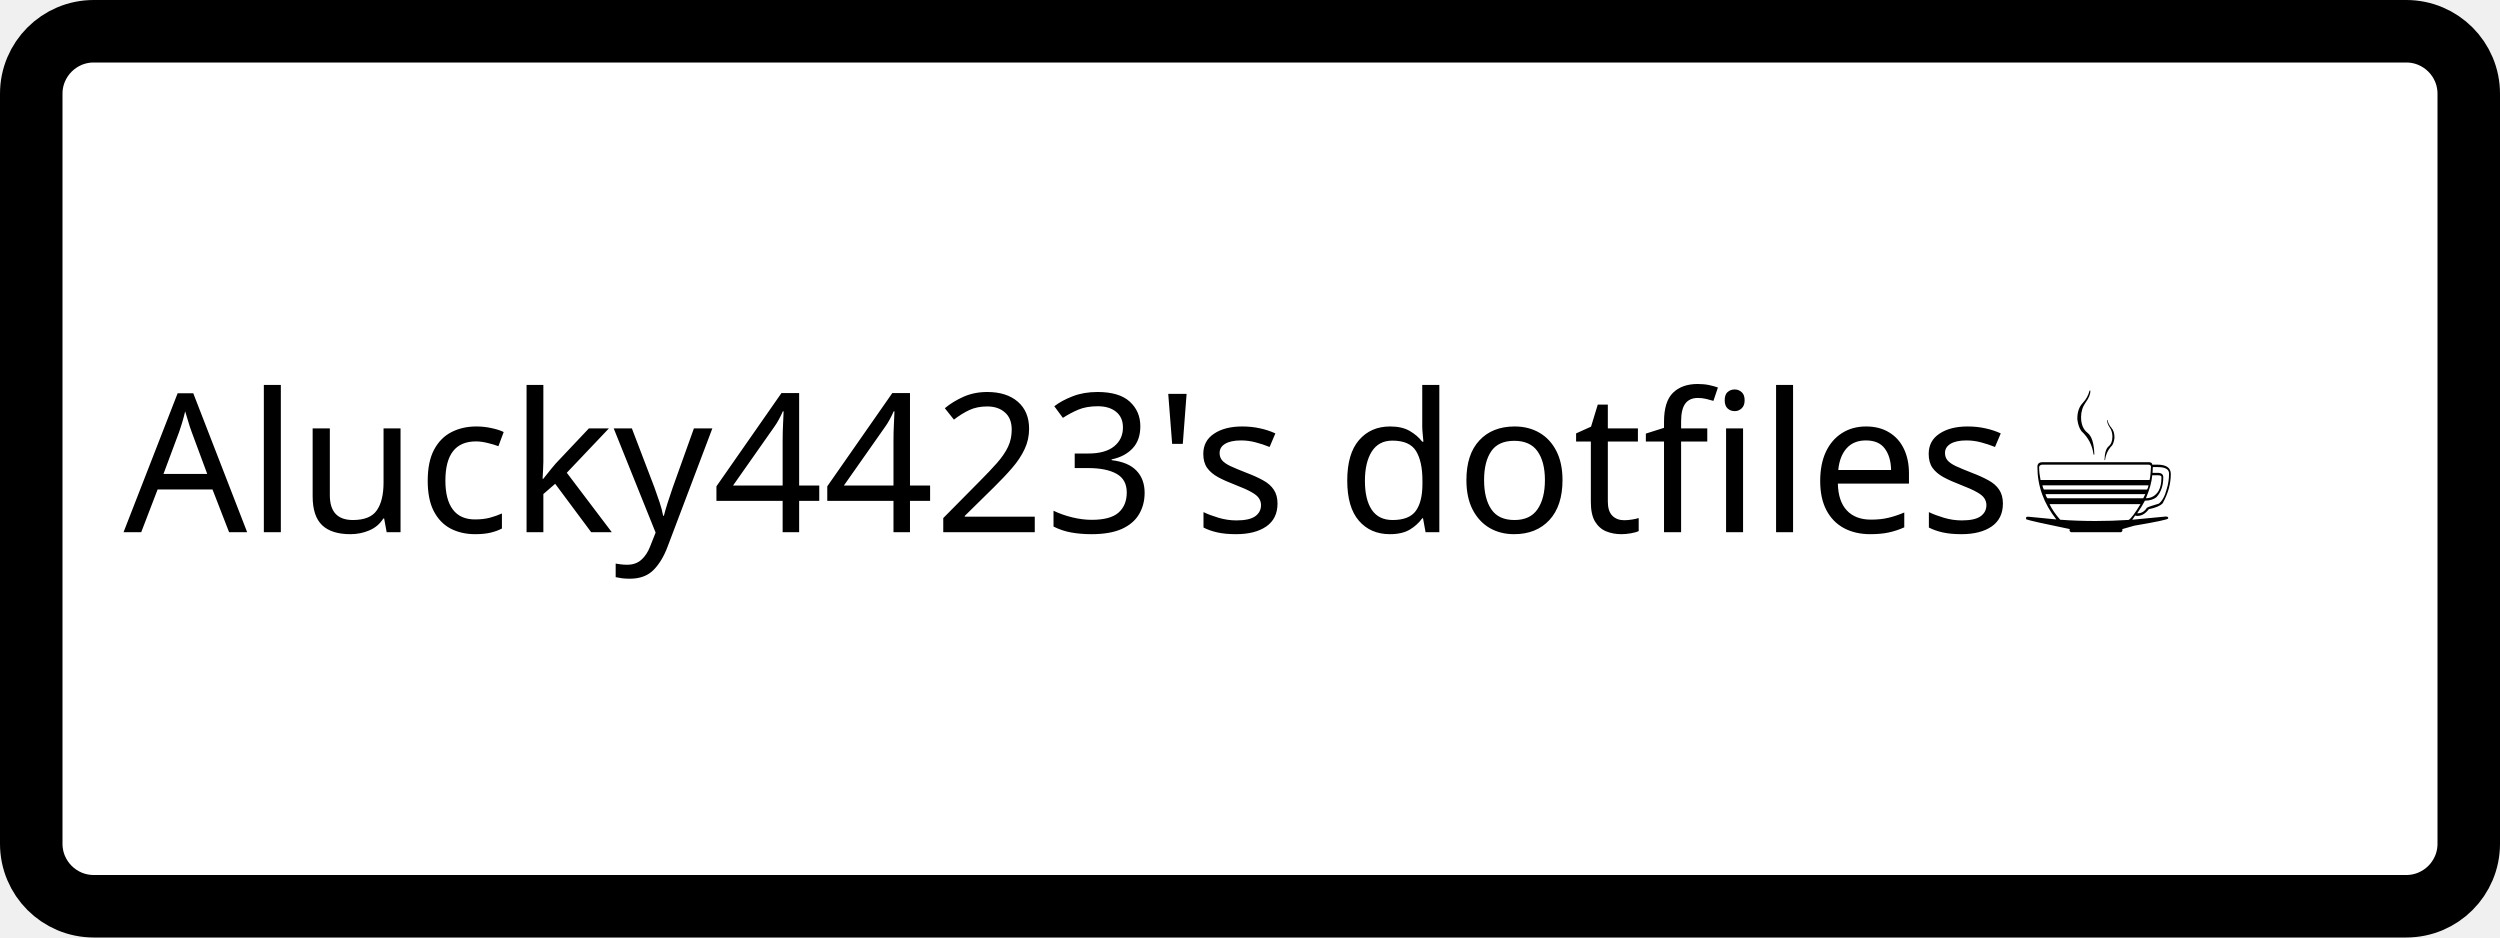
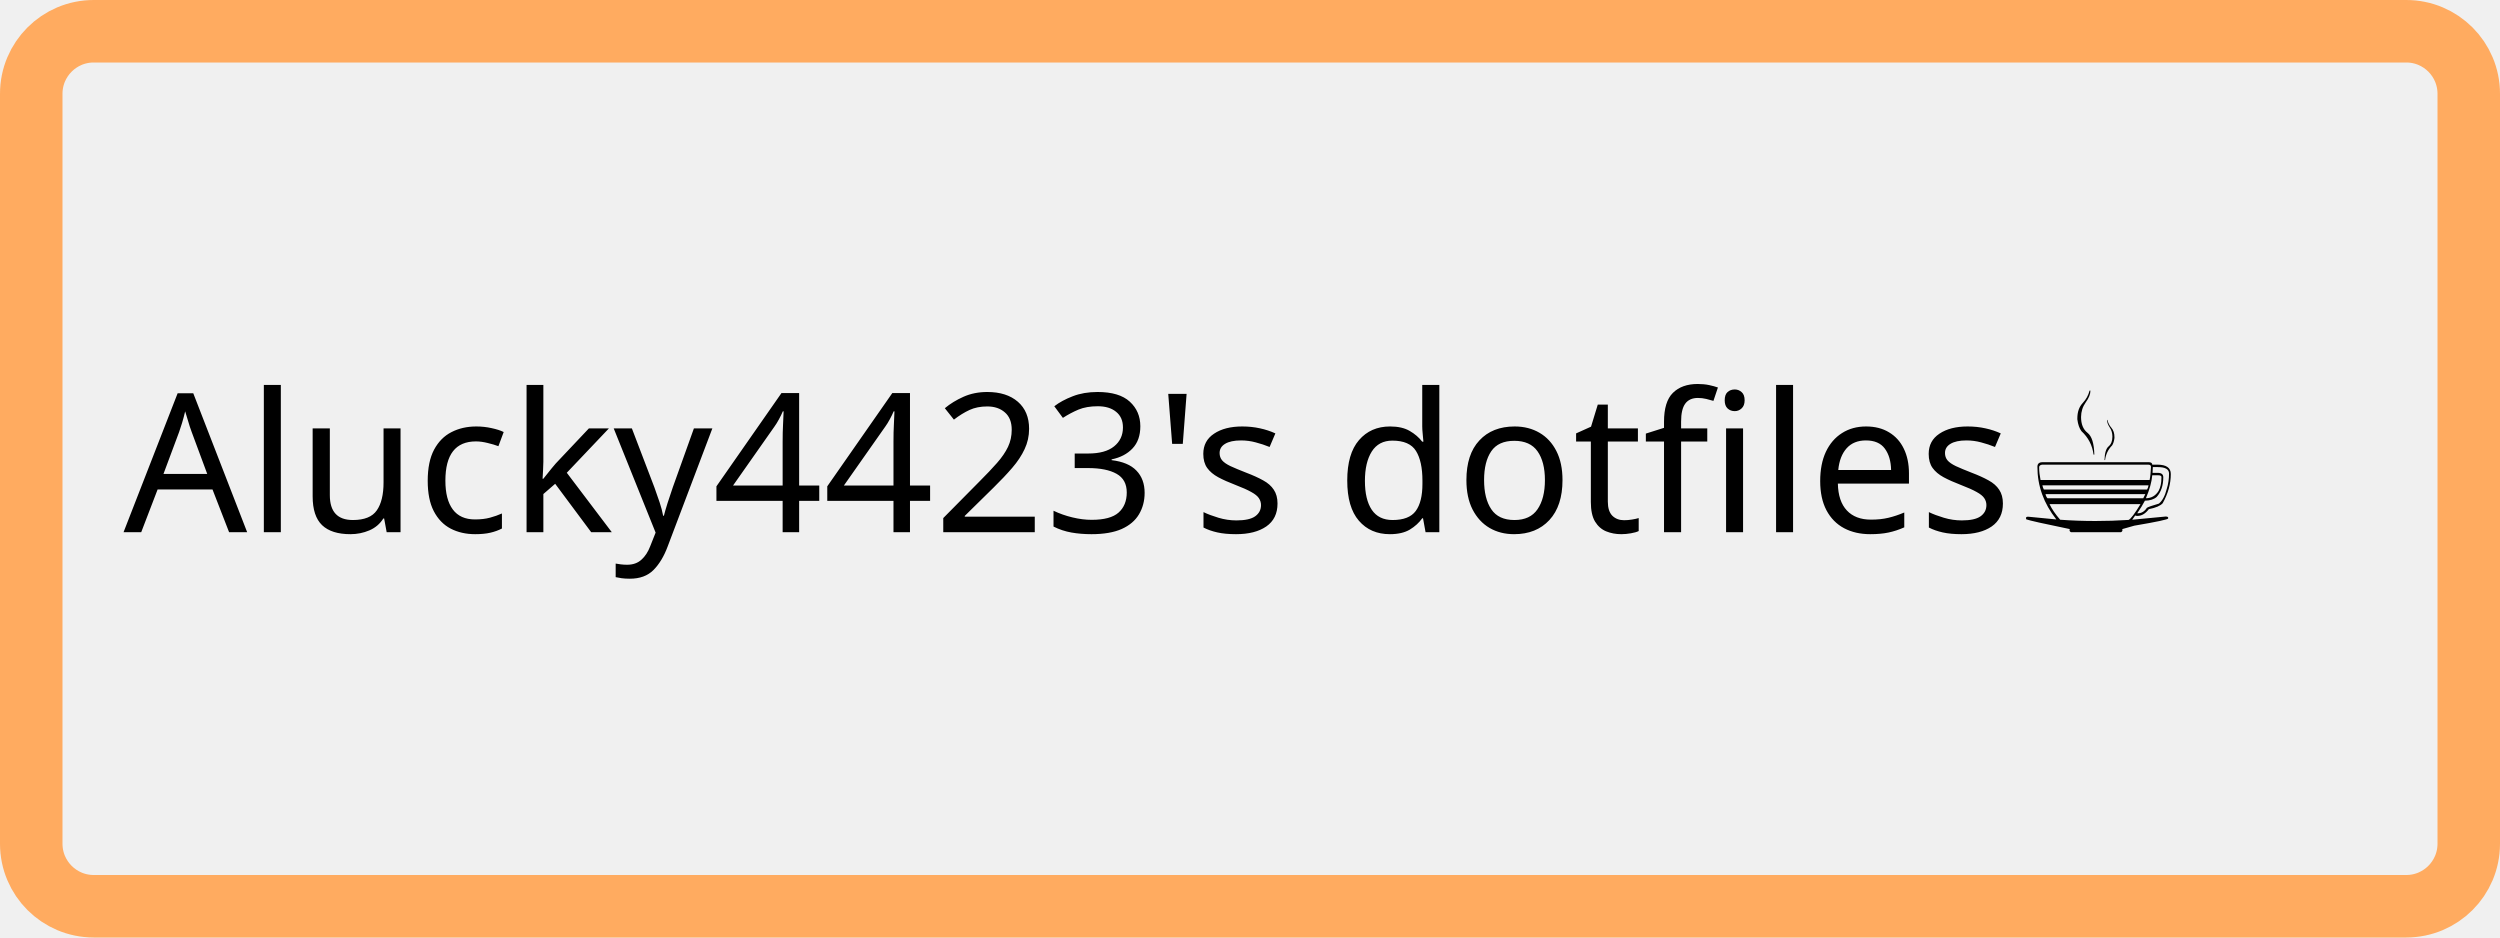
<svg xmlns="http://www.w3.org/2000/svg" width="400" height="150">
  <g>
-     <rect rx="10" stroke-width="10" id="svg_2" height="140" width="390" y="5" x="5" stroke="#000" fill="#fff" />
+     <rect rx="10" stroke-width="10" id="svg_2" height="140" width="390" y="5" x="5" stroke="#ffab60" fill-opacity="0" />
    <text transform="matrix(1, 0, 0, 1, 0, 0)" font-style="normal" font-weight="normal" xml:space="preserve" text-anchor="start" font-family="Noto Sans JP" font-size="31" id="svg_4" y="85.158" x="19.767" stroke-width="0" stroke="#000" fill="#000000">Alucky4423's dotfiles☕</text>
  </g>
</svg>
